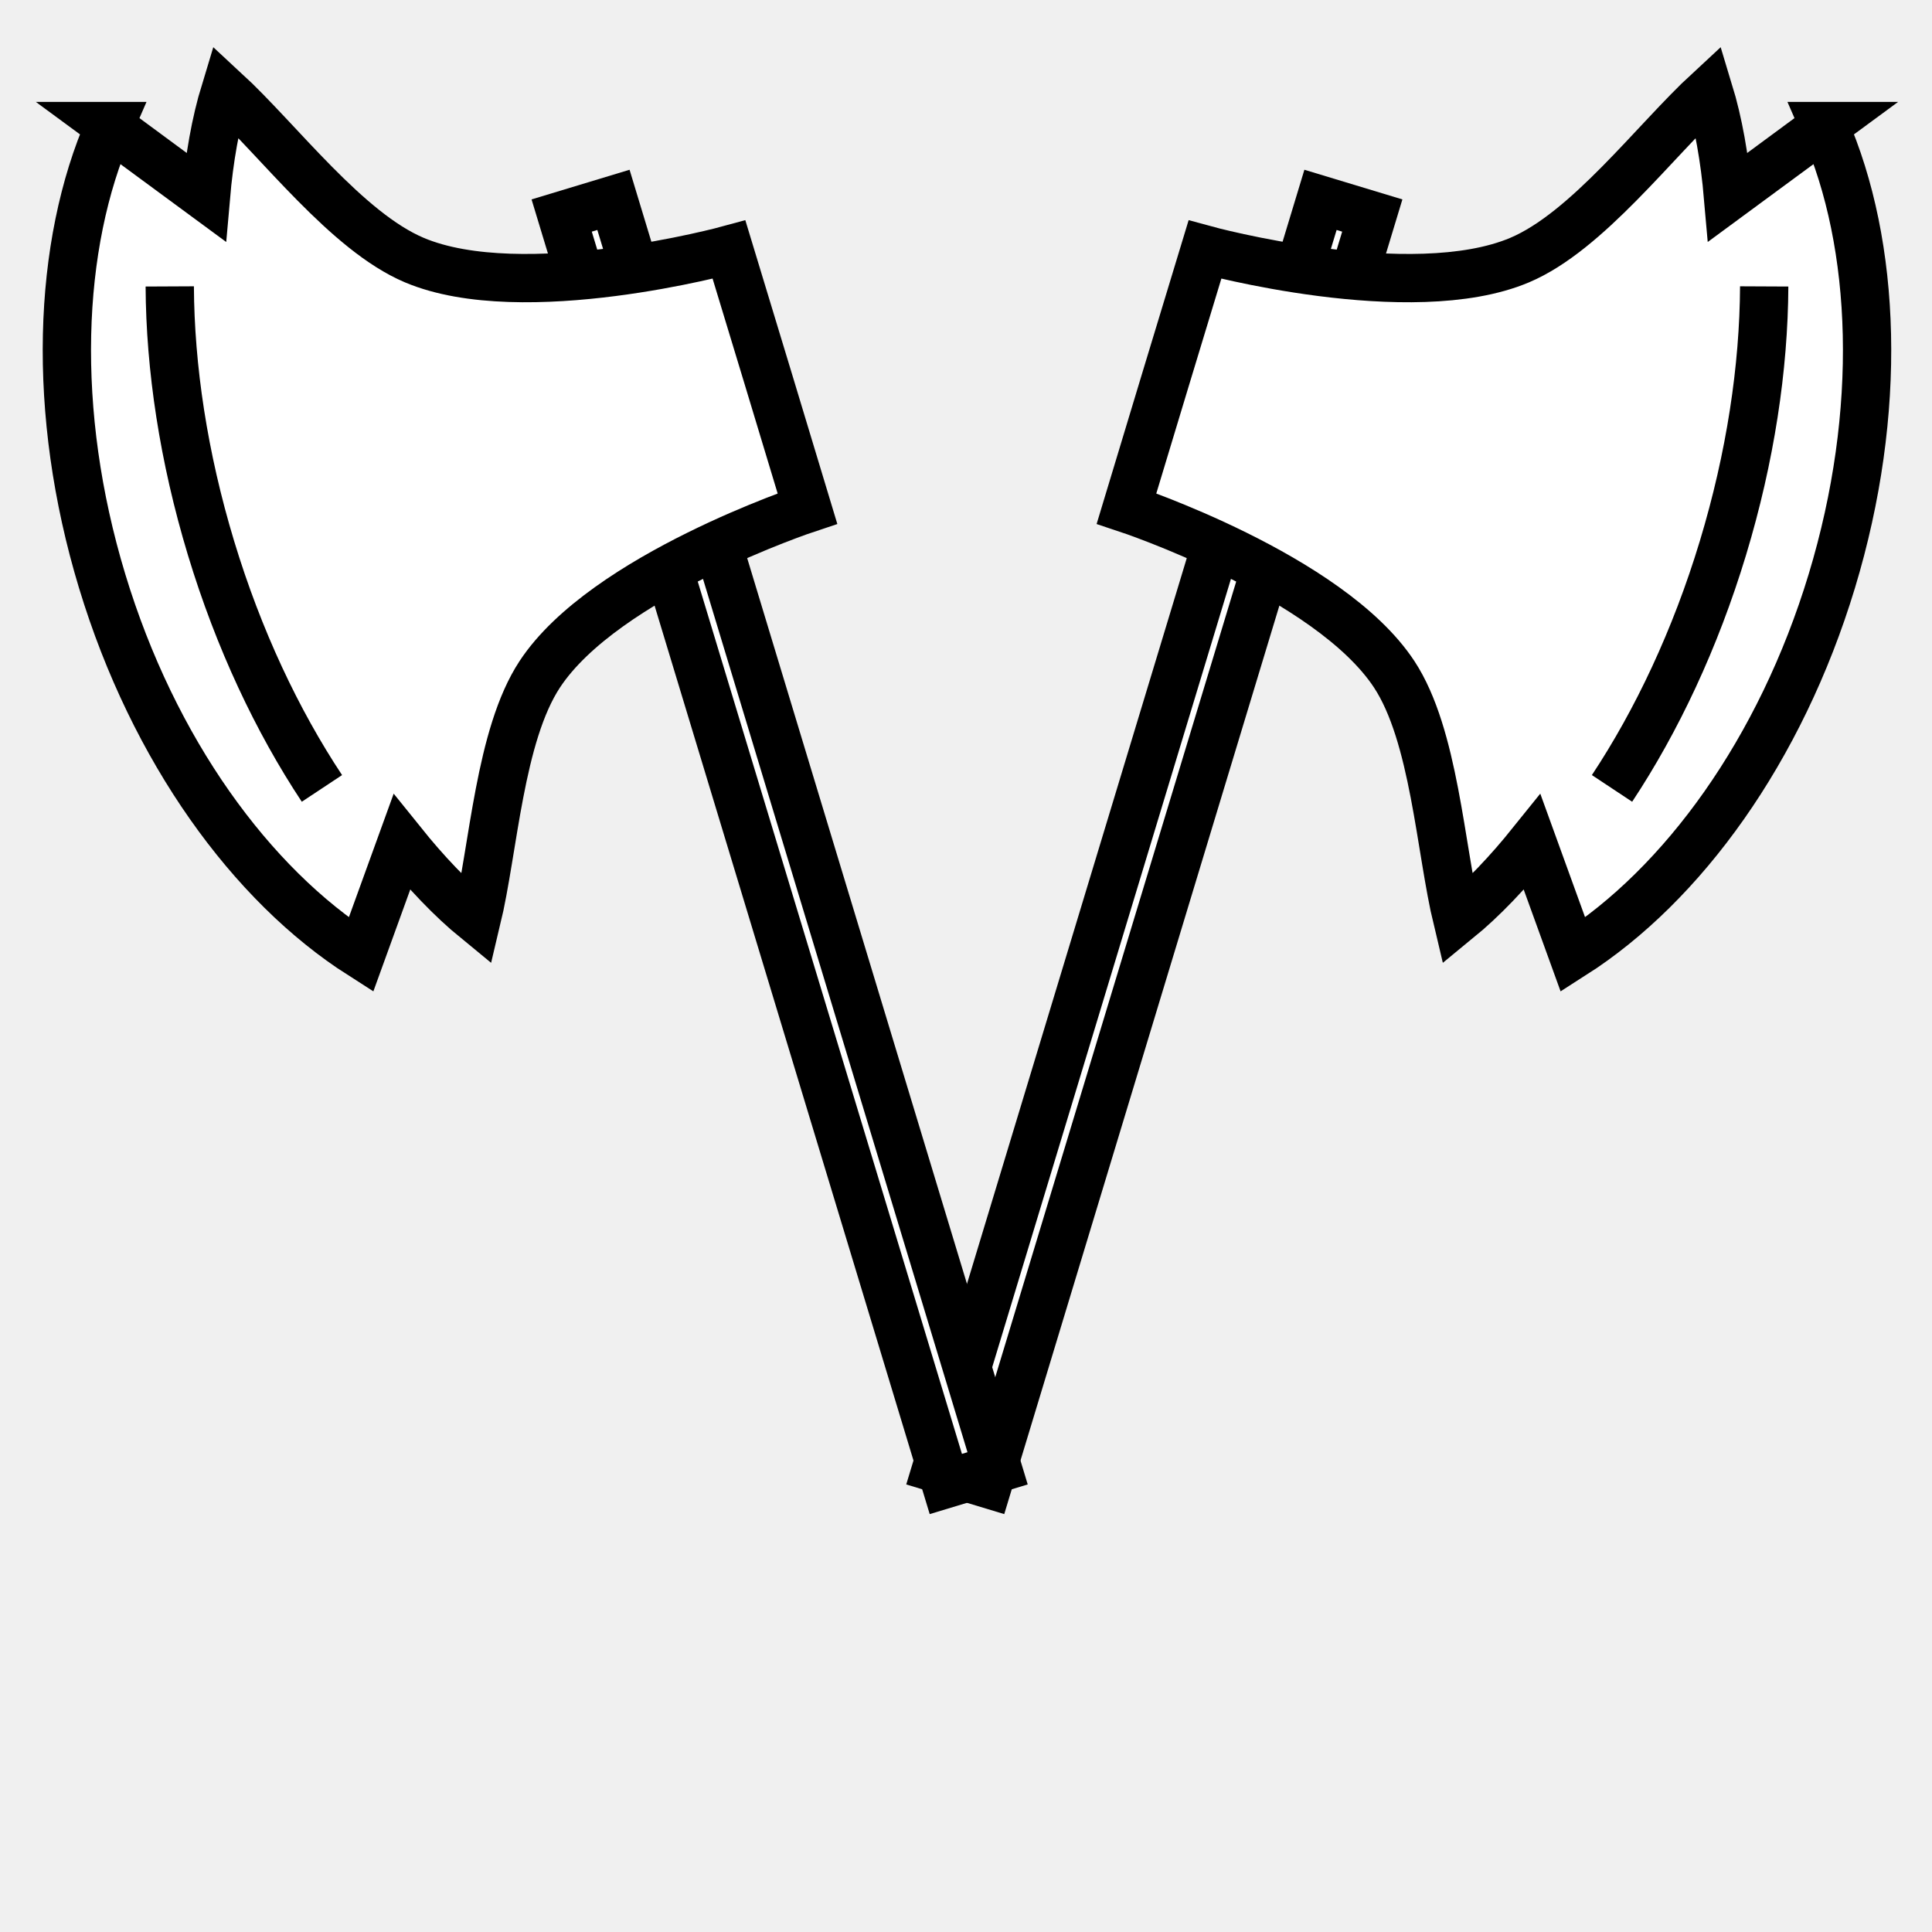
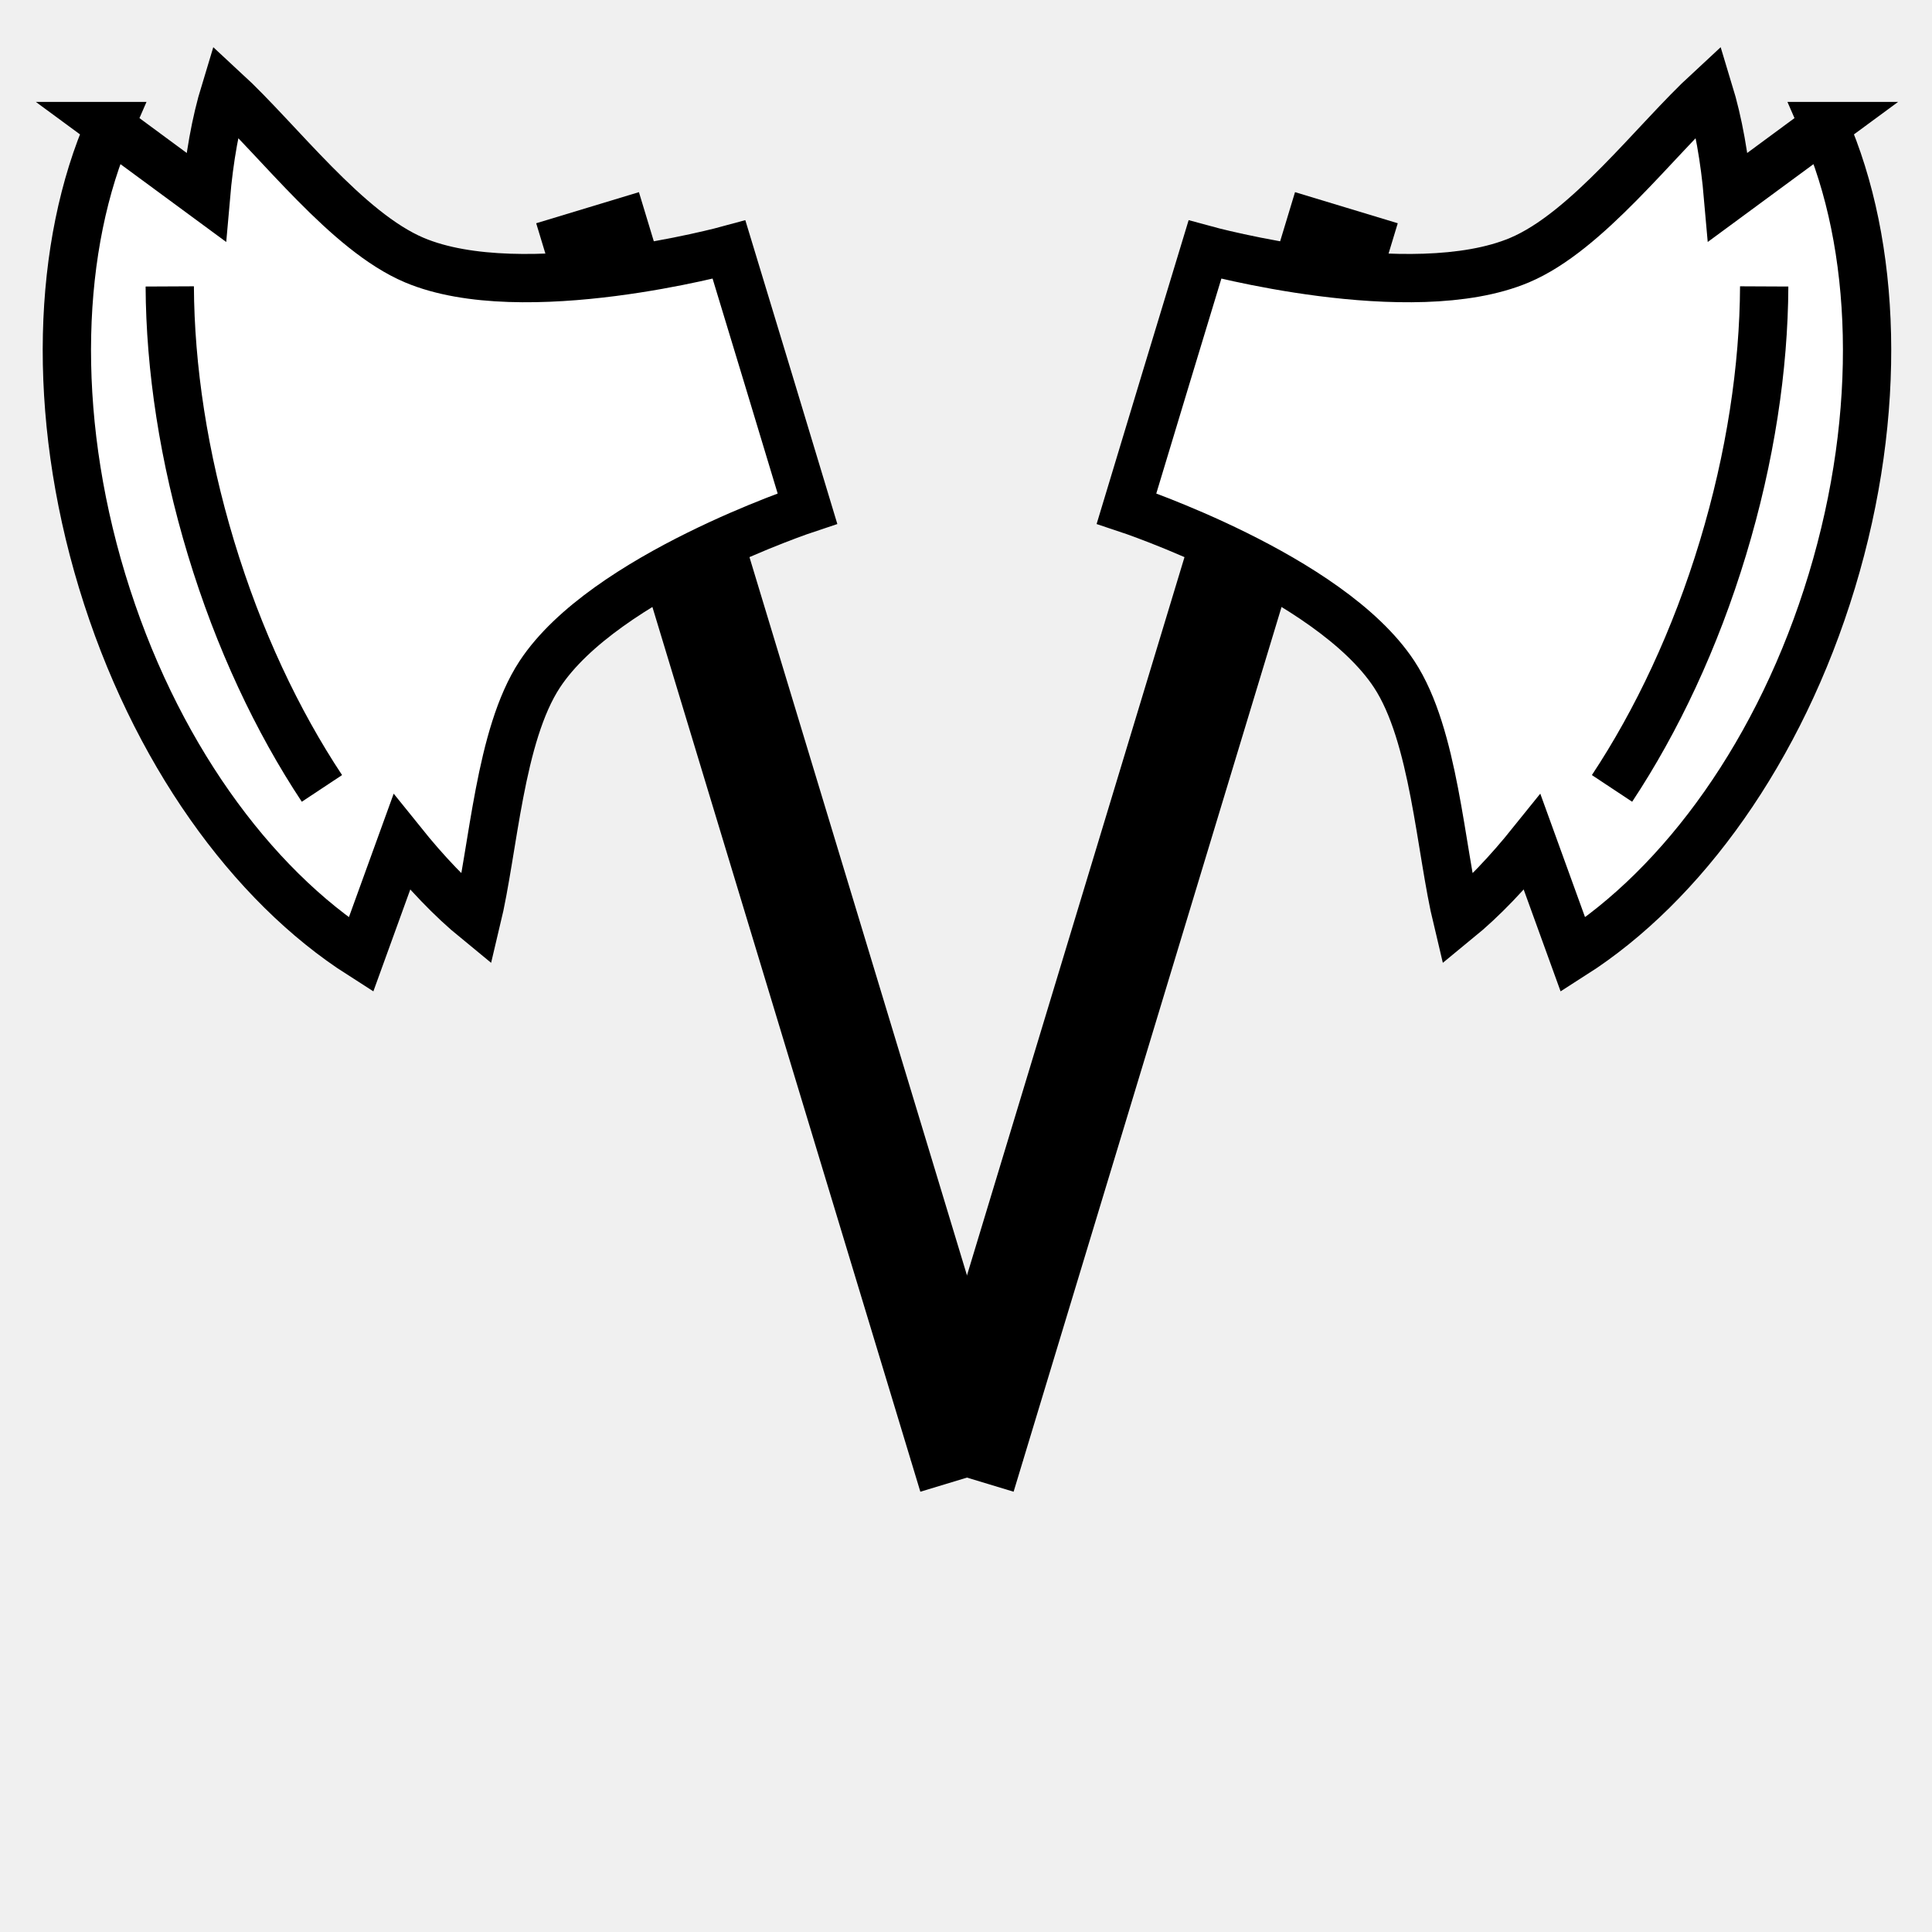
<svg xmlns="http://www.w3.org/2000/svg" width="100%" height="100%" viewBox="0 0 90 90" id="svg2" version="1.1" data-z="0" data-slots="back" data-tags="weapon+fantasy+back" class="back-axes">
  <defs id="defs4" />
  <g id="layer1" transform="translate(0,-962.3597)" class="axes">
-     <path style="fill:#ffffff;fill-opacity:1;stroke:#000000;stroke-width:2.25;stroke-linecap:butt;stroke-linejoin:miter;stroke-miterlimit:4;stroke-opacity:1;stroke-dasharray:none" d="m 63.926,972.4 -2.412,-0.73 -17.895,59.09 2.412,0.73 z" id="path5417" />
+     <path style="fill:#ffffff;fill-opacity:1;stroke:#000000;stroke-width:5;stroke-linecap:butt;stroke-linejoin:miter;stroke-miterlimit:4;stroke-dasharray:none;stroke-opacity:1" d="M 62.72,972.035 44.825,1031.125 Z" id="path5417" />
    <path style="fill:#ffffff;fill-opacity:1;stroke:#000000;stroke-width:2.25;stroke-miterlimit:4;stroke-opacity:1;stroke-dasharray:none;stroke-dashoffset:0;stroke-linejoin:miter" d="m 84.988,968.231 c 2.432,5.541 2.733,13.312 0.345,21.197 -2.391,7.894 -6.953,14.151 -12.057,17.409 -0.58,-1.596 -1.224,-3.387 -1.899,-5.244 -1.127,1.402 -2.292,2.634 -3.489,3.613 -0.798,-3.321 -1.065,-8.585 -2.943,-11.438 -3.023,-4.591 -12.467,-7.72 -12.467,-7.72 l 1.819,-6.019 1.833,-6.04 c 0,0 9.595,2.626 14.658,0.488 3.15,-1.33 6.299,-5.556 8.814,-7.877 0.451,1.478 0.742,3.146 0.898,4.941 1.592,-1.169 3.12,-2.305 4.489,-3.31 z" id="path5361" />
    <path style="fill:#ffffff;fill-opacity:1;stroke:#000000;stroke-width:2.25;stroke-linecap:butt;stroke-miterlimit:4;stroke-opacity:1;stroke-dasharray:none;stroke-dashoffset:0" d="m 82.183,975.702 c -0.018,3.782 -0.64,7.952 -1.923,12.191 -1.285,4.243 -3.082,8.047 -5.166,11.194" id="path5415" />
-     <path style="fill:#ffffff;fill-opacity:1;stroke:#000000;stroke-width:2.25;stroke-linecap:butt;stroke-linejoin:miter;stroke-miterlimit:4;stroke-opacity:1;stroke-dasharray:none" d="m 26.165,972.4 2.412,-0.73 17.895,59.09 -2.412,0.73 z" id="path5417-8" />
+     <path style="fill:#ffffff;fill-opacity:1;stroke:#000000;stroke-width:5;stroke-linecap:butt;stroke-linejoin:miter;stroke-miterlimit:4;stroke-dasharray:none;stroke-opacity:1" d="m 27.371,972.035 17.895,59.09 z" id="path5417-8" />
    <path style="fill:#ffffff;fill-opacity:1;stroke:#000000;stroke-width:2.25;stroke-linecap:square;stroke-linejoin:miter;stroke-miterlimit:4;stroke-opacity:1;stroke-dasharray:none;stroke-dashoffset:0" d="m 5.103,968.231 c -2.432,5.541 -2.733,13.312 -0.345,21.197 2.391,7.894 6.953,14.151 12.057,17.409 0.58,-1.596 1.224,-3.387 1.899,-5.244 1.127,1.402 2.292,2.634 3.489,3.613 0.798,-3.321 1.065,-8.585 2.943,-11.438 3.023,-4.591 12.467,-7.72 12.467,-7.72 l -1.819,-6.019 -1.833,-6.04 c 0,0 -9.595,2.626 -14.658,0.488 -3.15,-1.33 -6.299,-5.556 -8.814,-7.877 -0.451,1.478 -0.742,3.146 -0.898,4.941 -1.592,-1.169 -3.12,-2.305 -4.489,-3.31 z" id="path5361-2" />
    <path style="fill:#ffffff;fill-opacity:1;stroke:#000000;stroke-width:2.25;stroke-linecap:butt;stroke-miterlimit:4;stroke-opacity:1;stroke-dasharray:none;stroke-dashoffset:0" d="m 7.908,975.702 c 0.018,3.782 0.64,7.952 1.923,12.191 1.285,4.243 3.082,8.047 5.166,11.194" id="path5415-4" />
  </g>
</svg>
